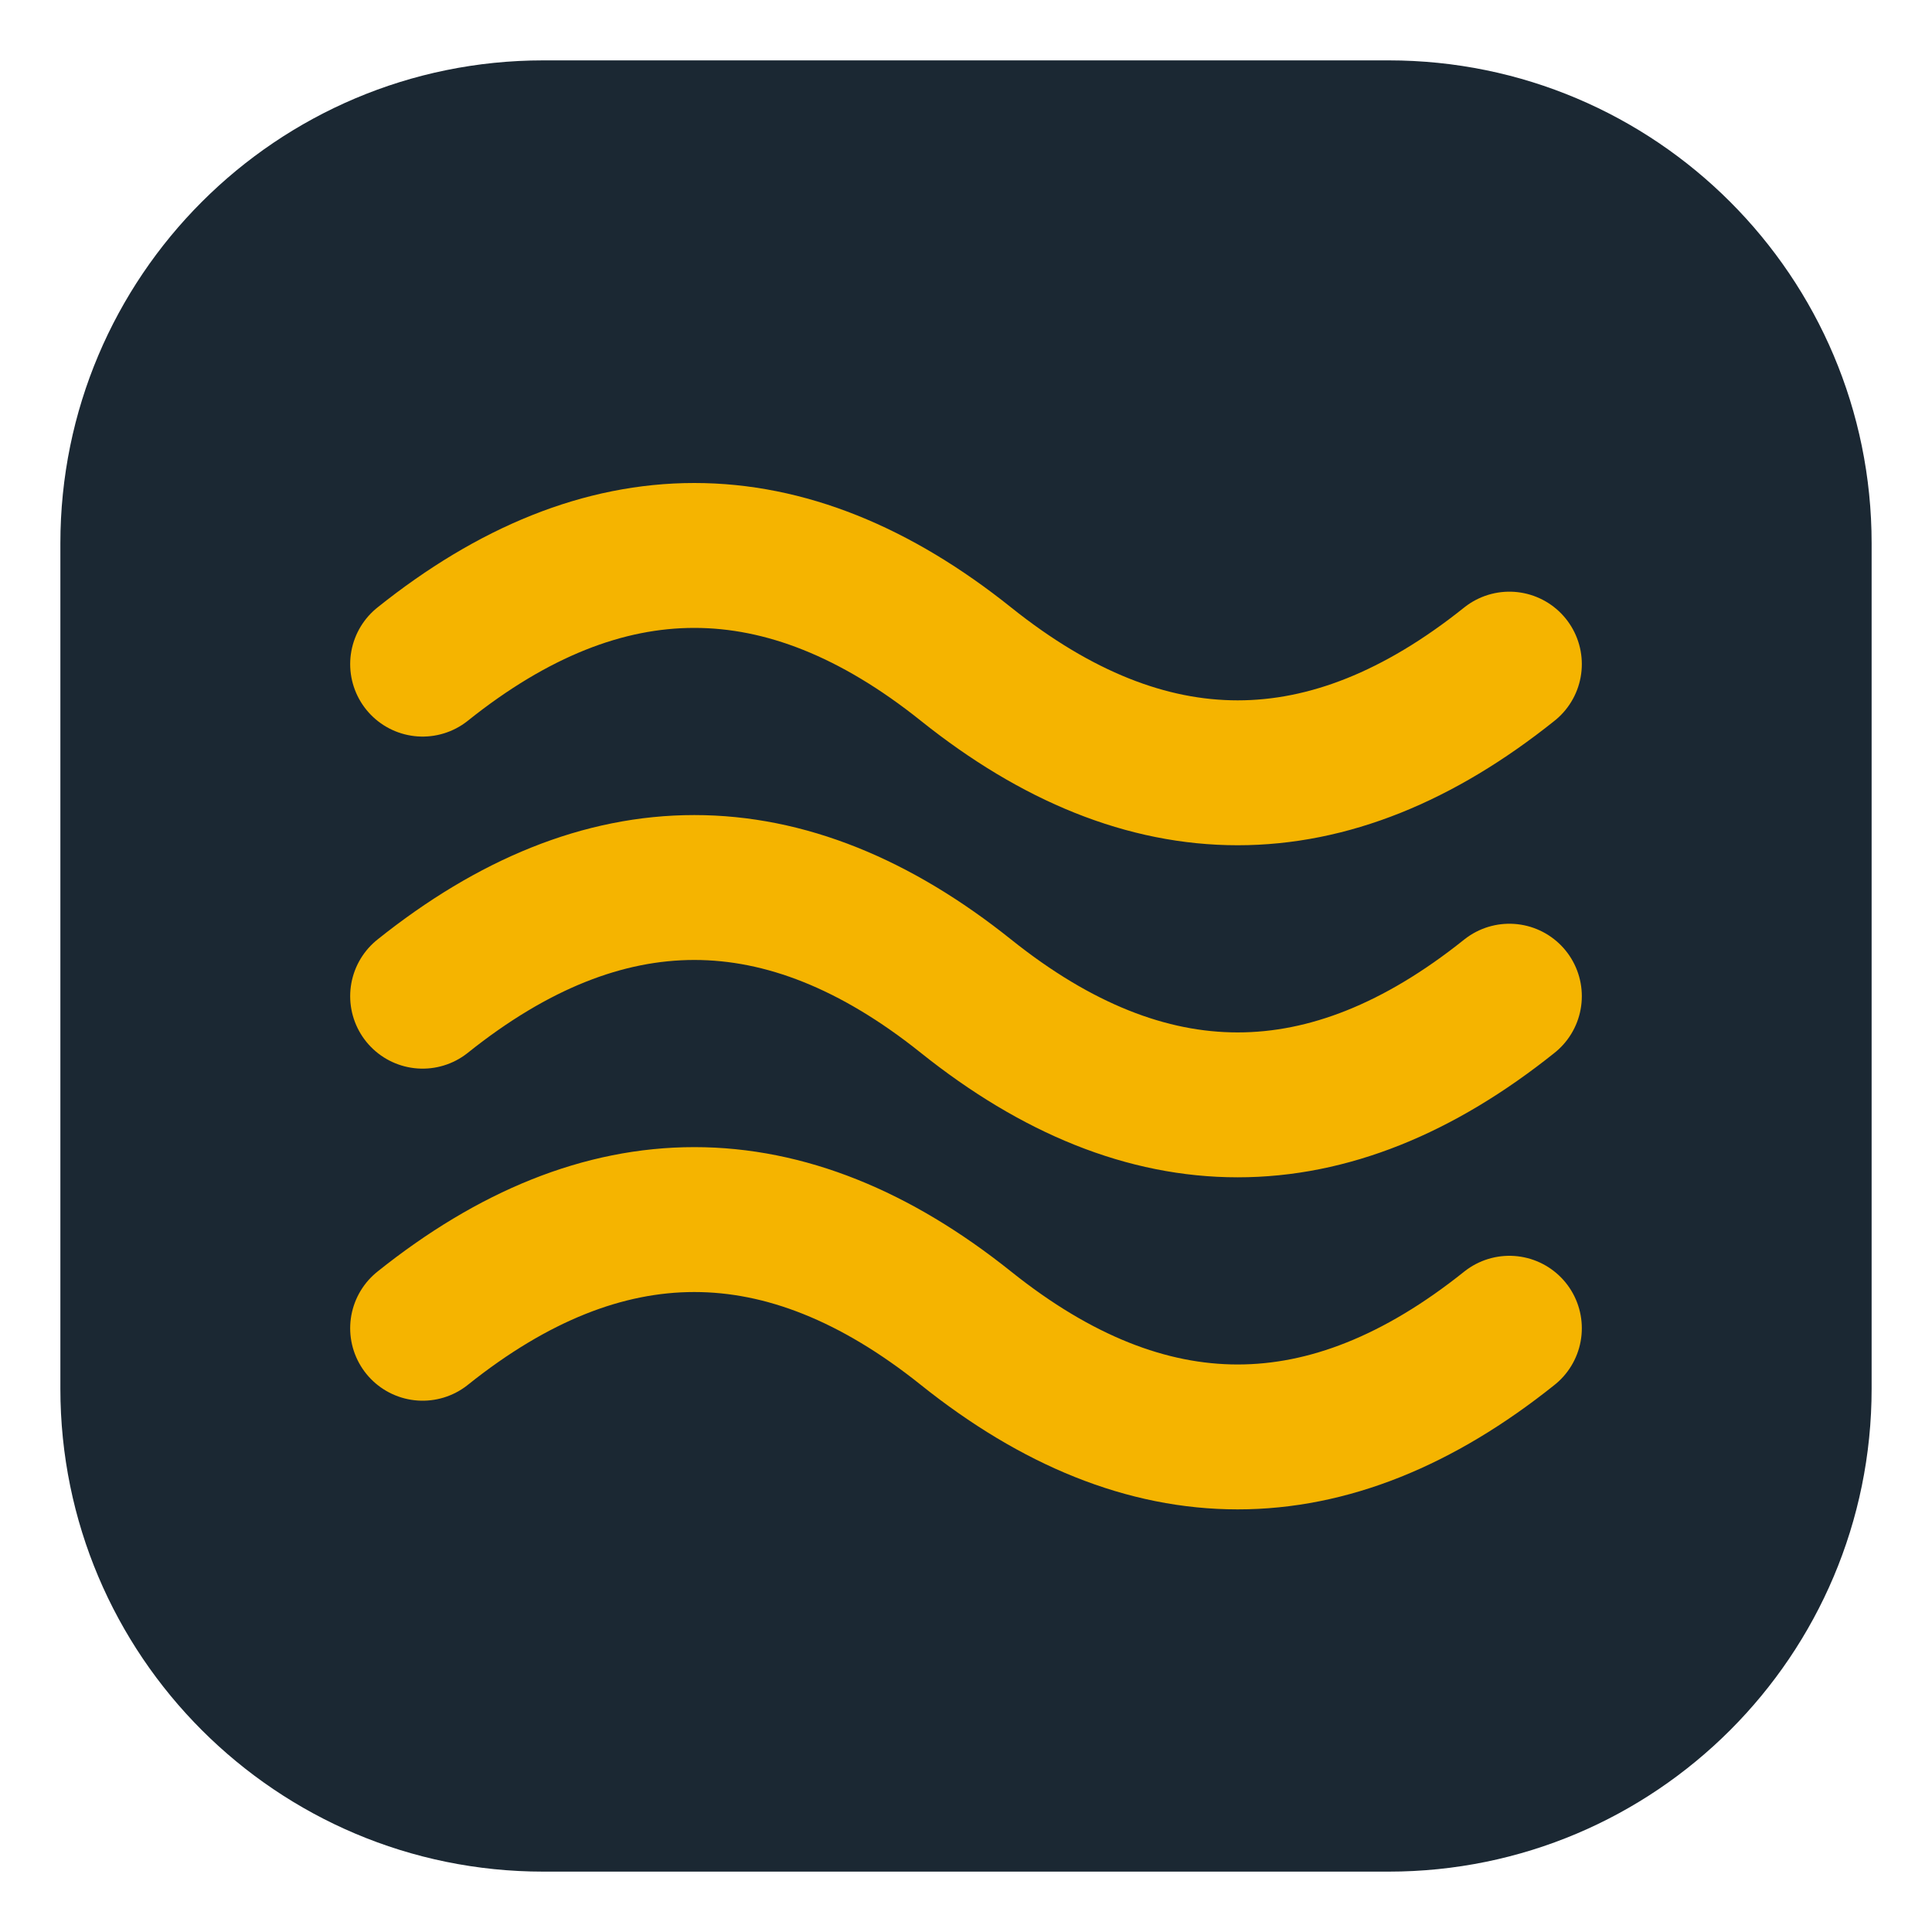
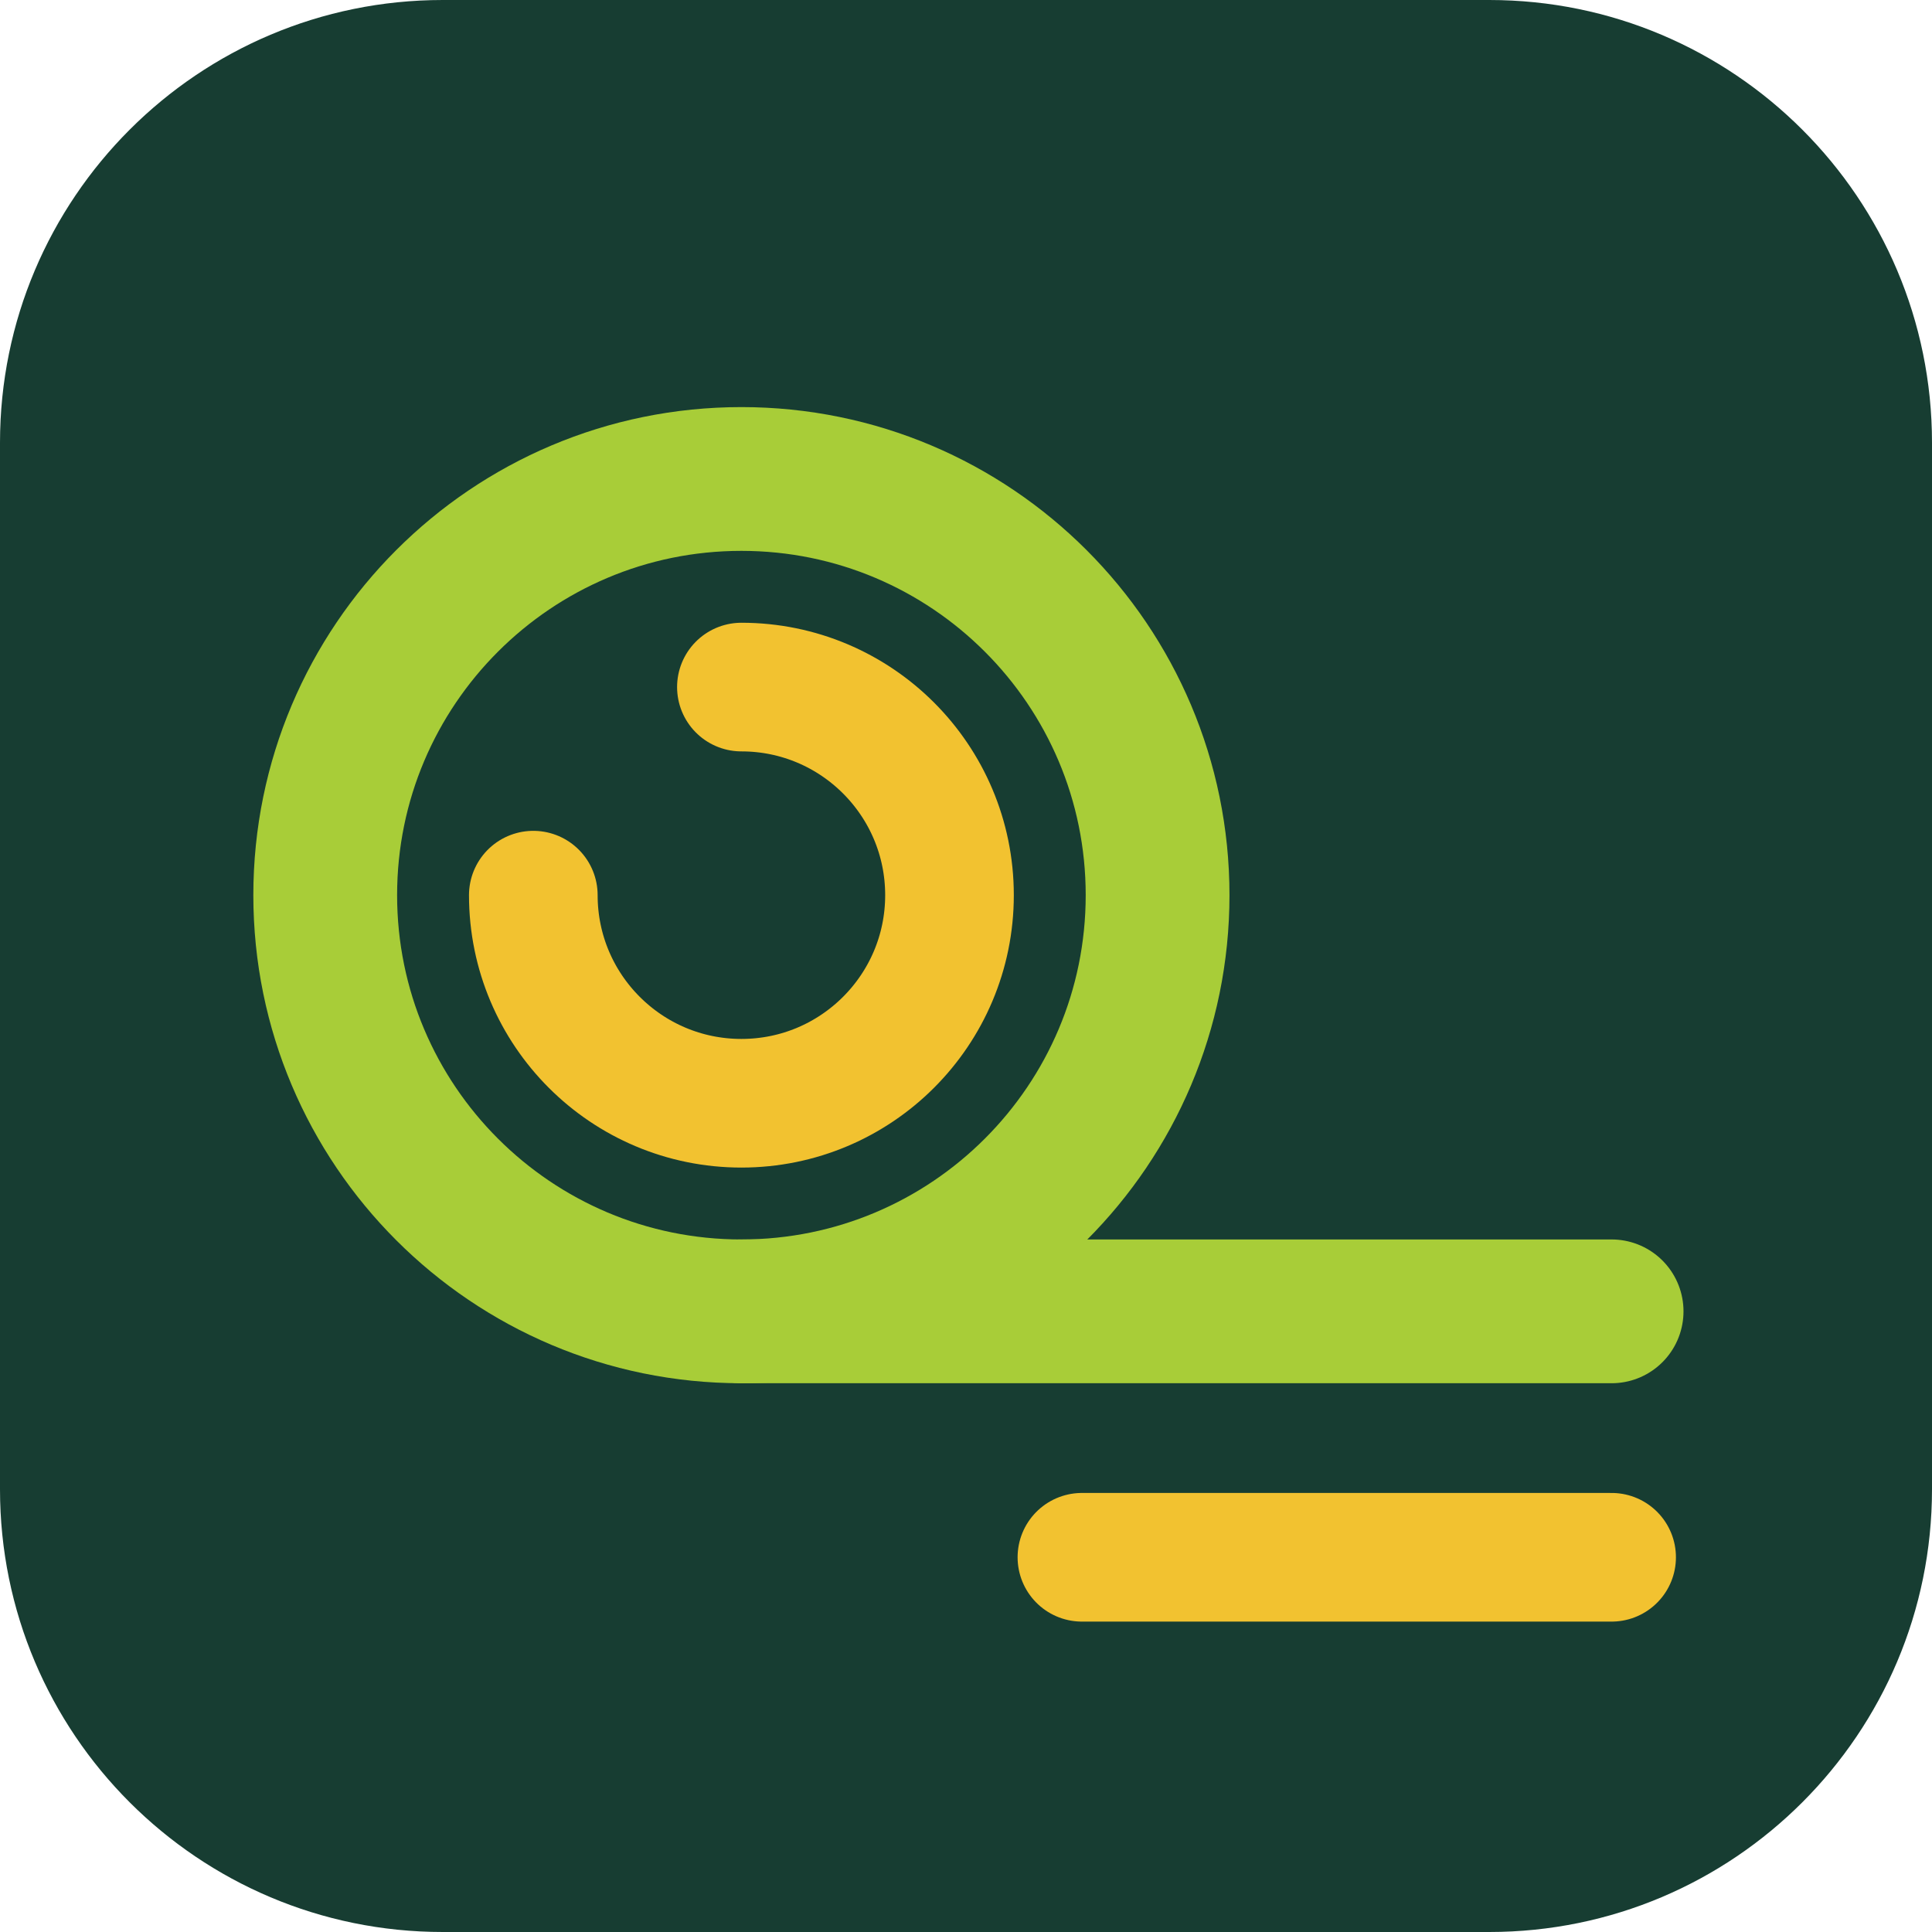
- <svg xmlns="http://www.w3.org/2000/svg" viewBox="0 0 32 32">
-   <rect x="1" y="1" width="30" height="30" rx="8" fill="#1b2833" />
-   <path d="M7 11c3-2.4 6-2.4 9 0s6 2.4 9 0M7 16.5c3-2.4 6-2.4 9 0s6 2.4 9 0M7 22c3-2.4 6-2.4 9 0s6 2.4 9 0" stroke="#f5b400" stroke-width="2.4" fill="none" stroke-linecap="round" />
+ <svg xmlns="http://www.w3.org/2000/svg" viewBox="0 0 48 48" width="512" height="512" role="img" aria-label="Isolaine">
+   <rect width="48" height="48" rx="11" fill="#173D32" />
+   <g transform="translate(1.5 2.5) scale(.94)">
+     <circle cx="18" cy="21" r="11" fill="none" stroke="#A8CD38" stroke-width="3.8" />
+     <path d="M18 15.5a5.5 5.5 0 1 1-5.5 5.5" fill="none" stroke="#F2C230" stroke-width="3.4" stroke-linecap="round" />
+     <path d="M18 32h23" fill="none" stroke="#A8CD38" stroke-width="3.8" stroke-linecap="round" />
+     <path d="M27 38.5h14" fill="none" stroke="#F2C230" stroke-width="3.4" stroke-linecap="round" />
+   </g>
</svg>
